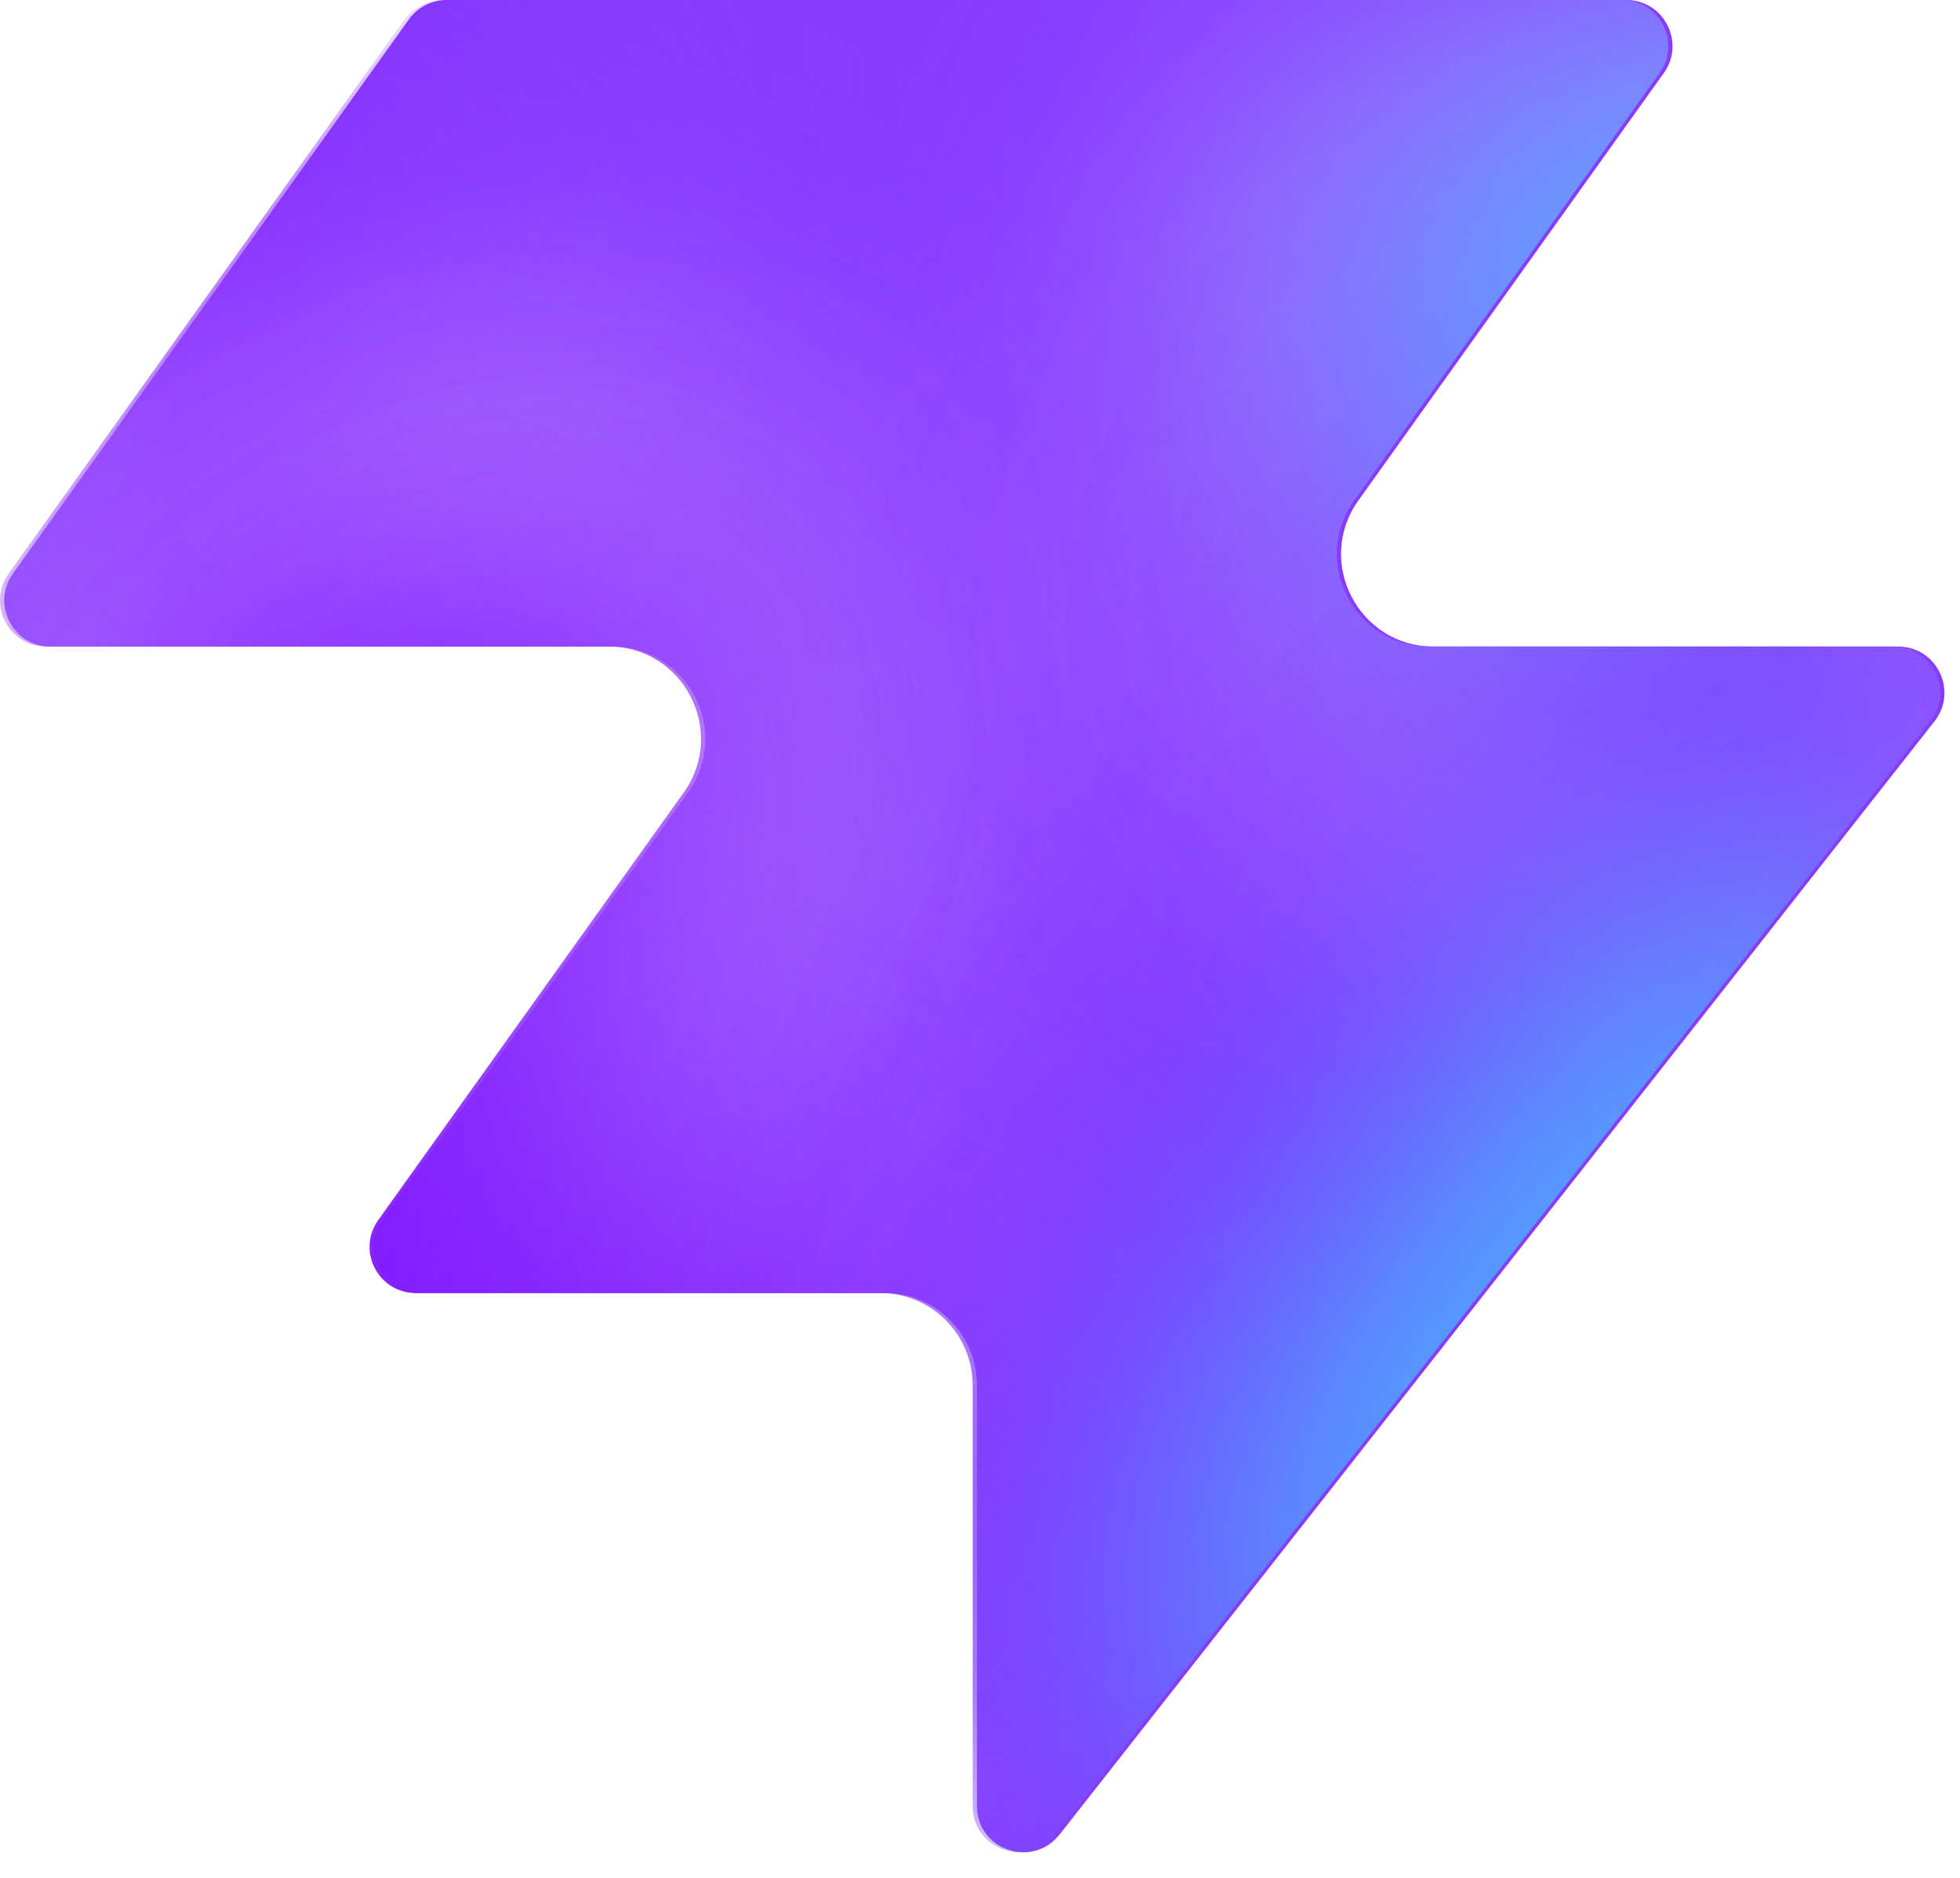
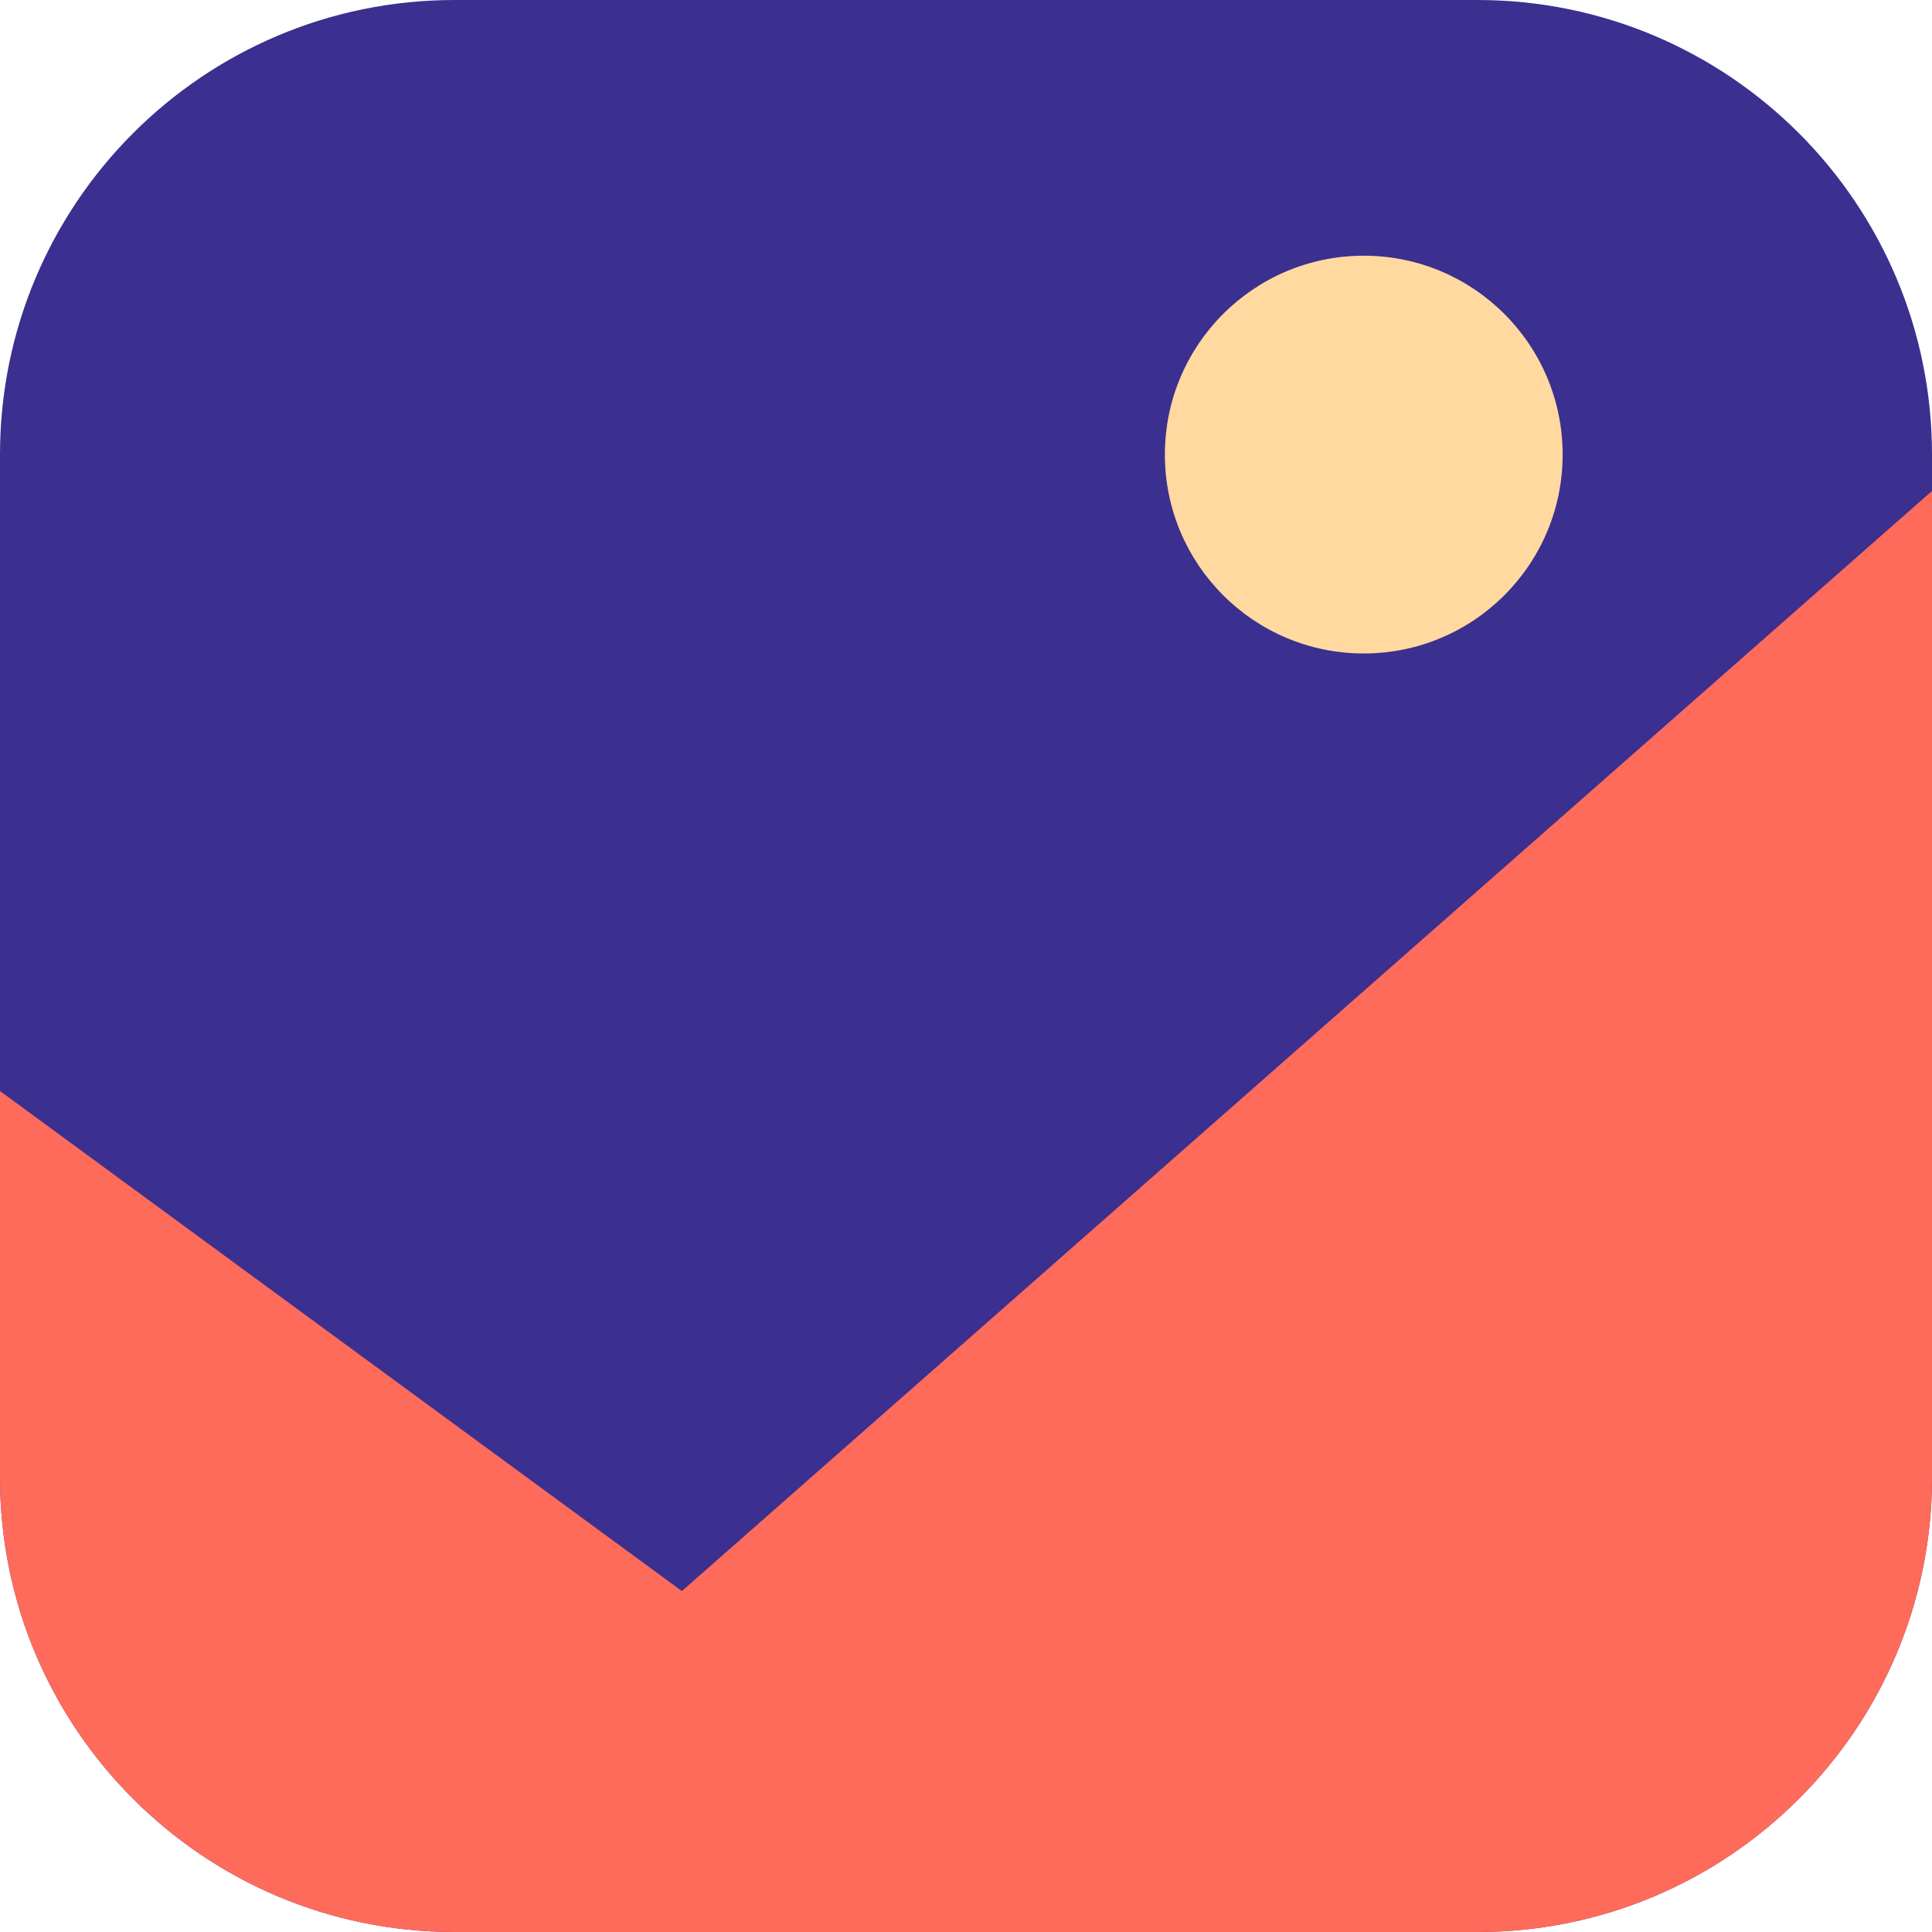
- <svg xmlns="http://www.w3.org/2000/svg" width="48" height="46" fill="none" viewBox="0 0 48 46">
-   <path fill="#863bff" d="M25.946 44.938c-.664.845-2.021.375-2.021-.698V33.937a2.26 2.26 0 0 0-2.262-2.262H10.287c-.92 0-1.456-1.04-.92-1.788l7.48-10.471c1.07-1.497 0-3.578-1.842-3.578H1.237c-.92 0-1.456-1.04-.92-1.788L10.013.474c.214-.297.556-.474.92-.474h28.894c.92 0 1.456 1.04.92 1.788l-7.48 10.471c-1.07 1.498 0 3.579 1.842 3.579h11.377c.943 0 1.473 1.088.89 1.83L25.947 44.94z" style="fill:#863bff;fill:color(display-p3 .525 .23 1);fill-opacity:1" />
-   <mask id="a" width="48" height="46" x="0" y="0" maskUnits="userSpaceOnUse" style="mask-type:alpha">
-     <path fill="#000" d="M25.842 44.938c-.664.844-2.021.375-2.021-.698V33.937a2.26 2.26 0 0 0-2.262-2.262H10.183c-.92 0-1.456-1.04-.92-1.788l7.48-10.471c1.07-1.498 0-3.579-1.842-3.579H1.133c-.92 0-1.456-1.04-.92-1.787L9.91.473c.214-.297.556-.474.92-.474h28.894c.92 0 1.456 1.04.92 1.788l-7.48 10.471c-1.07 1.498 0 3.578 1.842 3.578h11.377c.943 0 1.473 1.088.89 1.832L25.843 44.94z" style="fill:#000;fill-opacity:1" />
-   </mask>
-   <g mask="url(#a)">
-     <g filter="url(#b)">
-       <ellipse cx="5.508" cy="14.704" fill="#ede6ff" rx="5.508" ry="14.704" style="fill:#ede6ff;fill:color(display-p3 .927 .903 1);fill-opacity:1" transform="matrix(.00324 1 1 -.00324 -4.47 31.516)" />
-     </g>
-     <g filter="url(#c)">
-       <ellipse cx="10.399" cy="29.851" fill="#ede6ff" rx="10.399" ry="29.851" style="fill:#ede6ff;fill:color(display-p3 .927 .903 1);fill-opacity:1" transform="matrix(.00324 1 1 -.00324 -39.328 7.883)" />
-     </g>
-     <g filter="url(#d)">
-       <ellipse cx="5.508" cy="30.487" fill="#7e14ff" rx="5.508" ry="30.487" style="fill:#7e14ff;fill:color(display-p3 .492 .077 1);fill-opacity:1" transform="rotate(89.814 -25.913 -14.639)scale(1 -1)" />
-     </g>
-     <g filter="url(#e)">
-       <ellipse cx="5.508" cy="30.599" fill="#7e14ff" rx="5.508" ry="30.599" style="fill:#7e14ff;fill:color(display-p3 .492 .077 1);fill-opacity:1" transform="rotate(89.814 -32.644 -3.334)scale(1 -1)" />
-     </g>
-     <g filter="url(#f)">
-       <ellipse cx="5.508" cy="30.599" fill="#7e14ff" rx="5.508" ry="30.599" style="fill:#7e14ff;fill:color(display-p3 .492 .077 1);fill-opacity:1" transform="matrix(.00324 1 1 -.00324 -34.34 30.47)" />
-     </g>
-     <g filter="url(#g)">
-       <ellipse cx="14.072" cy="22.078" fill="#ede6ff" rx="14.072" ry="22.078" style="fill:#ede6ff;fill:color(display-p3 .927 .903 1);fill-opacity:1" transform="rotate(93.35 24.506 48.493)scale(-1 1)" />
-     </g>
-     <g filter="url(#h)">
-       <ellipse cx="3.47" cy="21.501" fill="#7e14ff" rx="3.47" ry="21.501" style="fill:#7e14ff;fill:color(display-p3 .492 .077 1);fill-opacity:1" transform="rotate(89.009 28.708 47.59)scale(-1 1)" />
-     </g>
-     <g filter="url(#i)">
-       <ellipse cx="3.47" cy="21.501" fill="#7e14ff" rx="3.47" ry="21.501" style="fill:#7e14ff;fill:color(display-p3 .492 .077 1);fill-opacity:1" transform="rotate(89.009 28.708 47.59)scale(-1 1)" />
-     </g>
-     <g filter="url(#j)">
-       <ellipse cx=".387" cy="8.972" fill="#7e14ff" rx="4.407" ry="29.108" style="fill:#7e14ff;fill:color(display-p3 .492 .077 1);fill-opacity:1" transform="rotate(39.51 .387 8.972)" />
-     </g>
-     <g filter="url(#k)">
-       <ellipse cx="47.523" cy="-6.092" fill="#7e14ff" rx="4.407" ry="29.108" style="fill:#7e14ff;fill:color(display-p3 .492 .077 1);fill-opacity:1" transform="rotate(37.892 47.523 -6.092)" />
-     </g>
-     <g filter="url(#l)">
-       <ellipse cx="41.412" cy="6.333" fill="#47bfff" rx="5.971" ry="9.665" style="fill:#47bfff;fill:color(display-p3 .28 .748 1);fill-opacity:1" transform="rotate(37.892 41.412 6.333)" />
-     </g>
-     <g filter="url(#m)">
-       <ellipse cx="-1.879" cy="38.332" fill="#7e14ff" rx="4.407" ry="29.108" style="fill:#7e14ff;fill:color(display-p3 .492 .077 1);fill-opacity:1" transform="rotate(37.892 -1.88 38.332)" />
-     </g>
-     <g filter="url(#n)">
-       <ellipse cx="-1.879" cy="38.332" fill="#7e14ff" rx="4.407" ry="29.108" style="fill:#7e14ff;fill:color(display-p3 .492 .077 1);fill-opacity:1" transform="rotate(37.892 -1.88 38.332)" />
-     </g>
-     <g filter="url(#o)">
-       <ellipse cx="35.651" cy="29.907" fill="#7e14ff" rx="4.407" ry="29.108" style="fill:#7e14ff;fill:color(display-p3 .492 .077 1);fill-opacity:1" transform="rotate(37.892 35.651 29.907)" />
-     </g>
-     <g filter="url(#p)">
-       <ellipse cx="38.418" cy="32.4" fill="#47bfff" rx="5.971" ry="15.297" style="fill:#47bfff;fill:color(display-p3 .28 .748 1);fill-opacity:1" transform="rotate(37.892 38.418 32.4)" />
-     </g>
+ <svg xmlns="http://www.w3.org/2000/svg" viewBox="0 0 68 68" width="272" height="272" role="img" aria-label="PickSnap">
+   <g transform="translate(0 0) scale(1) translate(-6 -6)">
+     <defs>
+       <clipPath id="ec">
+         <rect x="6" y="6" width="68" height="68" rx="16" />
+       </clipPath>
+     </defs>
+     <rect x="6" y="6" width="68" height="68" rx="16" fill="#3b2f8f" />
+     <circle cx="54" cy="22" r="7" fill="#ffd9a0" />
+     <path d="M0 40L30 62L80 18V80H0Z" fill="#ff6b5a" clip-path="url(#ec)" />
  </g>
-   <defs>
-     <filter id="b" width="60.045" height="41.654" x="-19.77" y="16.149" color-interpolation-filters="sRGB" filterUnits="userSpaceOnUse">
-       <feFlood flood-opacity="0" result="BackgroundImageFix" />
-       <feBlend in="SourceGraphic" in2="BackgroundImageFix" result="shape" />
-       <feGaussianBlur result="effect1_foregroundBlur_2002_17158" stdDeviation="7.659" />
-     </filter>
-     <filter id="c" width="90.34" height="51.437" x="-54.613" y="-7.533" color-interpolation-filters="sRGB" filterUnits="userSpaceOnUse">
-       <feFlood flood-opacity="0" result="BackgroundImageFix" />
-       <feBlend in="SourceGraphic" in2="BackgroundImageFix" result="shape" />
-       <feGaussianBlur result="effect1_foregroundBlur_2002_17158" stdDeviation="7.659" />
-     </filter>
-     <filter id="d" width="79.355" height="29.4" x="-49.64" y="2.03" color-interpolation-filters="sRGB" filterUnits="userSpaceOnUse">
-       <feFlood flood-opacity="0" result="BackgroundImageFix" />
-       <feBlend in="SourceGraphic" in2="BackgroundImageFix" result="shape" />
-       <feGaussianBlur result="effect1_foregroundBlur_2002_17158" stdDeviation="4.596" />
-     </filter>
-     <filter id="e" width="79.579" height="29.4" x="-45.045" y="20.029" color-interpolation-filters="sRGB" filterUnits="userSpaceOnUse">
-       <feFlood flood-opacity="0" result="BackgroundImageFix" />
-       <feBlend in="SourceGraphic" in2="BackgroundImageFix" result="shape" />
-       <feGaussianBlur result="effect1_foregroundBlur_2002_17158" stdDeviation="4.596" />
-     </filter>
-     <filter id="f" width="79.579" height="29.4" x="-43.513" y="21.178" color-interpolation-filters="sRGB" filterUnits="userSpaceOnUse">
-       <feFlood flood-opacity="0" result="BackgroundImageFix" />
-       <feBlend in="SourceGraphic" in2="BackgroundImageFix" result="shape" />
-       <feGaussianBlur result="effect1_foregroundBlur_2002_17158" stdDeviation="4.596" />
-     </filter>
-     <filter id="g" width="74.749" height="58.852" x="15.756" y="-17.901" color-interpolation-filters="sRGB" filterUnits="userSpaceOnUse">
-       <feFlood flood-opacity="0" result="BackgroundImageFix" />
-       <feBlend in="SourceGraphic" in2="BackgroundImageFix" result="shape" />
-       <feGaussianBlur result="effect1_foregroundBlur_2002_17158" stdDeviation="7.659" />
-     </filter>
-     <filter id="h" width="61.377" height="25.362" x="23.548" y="2.284" color-interpolation-filters="sRGB" filterUnits="userSpaceOnUse">
-       <feFlood flood-opacity="0" result="BackgroundImageFix" />
-       <feBlend in="SourceGraphic" in2="BackgroundImageFix" result="shape" />
-       <feGaussianBlur result="effect1_foregroundBlur_2002_17158" stdDeviation="4.596" />
-     </filter>
-     <filter id="i" width="61.377" height="25.362" x="23.548" y="2.284" color-interpolation-filters="sRGB" filterUnits="userSpaceOnUse">
-       <feFlood flood-opacity="0" result="BackgroundImageFix" />
-       <feBlend in="SourceGraphic" in2="BackgroundImageFix" result="shape" />
-       <feGaussianBlur result="effect1_foregroundBlur_2002_17158" stdDeviation="4.596" />
-     </filter>
-     <filter id="j" width="56.045" height="63.649" x="-27.636" y="-22.853" color-interpolation-filters="sRGB" filterUnits="userSpaceOnUse">
-       <feFlood flood-opacity="0" result="BackgroundImageFix" />
-       <feBlend in="SourceGraphic" in2="BackgroundImageFix" result="shape" />
-       <feGaussianBlur result="effect1_foregroundBlur_2002_17158" stdDeviation="4.596" />
-     </filter>
-     <filter id="k" width="54.814" height="64.646" x="20.116" y="-38.415" color-interpolation-filters="sRGB" filterUnits="userSpaceOnUse">
-       <feFlood flood-opacity="0" result="BackgroundImageFix" />
-       <feBlend in="SourceGraphic" in2="BackgroundImageFix" result="shape" />
-       <feGaussianBlur result="effect1_foregroundBlur_2002_17158" stdDeviation="4.596" />
-     </filter>
-     <filter id="l" width="33.541" height="35.313" x="24.641" y="-11.323" color-interpolation-filters="sRGB" filterUnits="userSpaceOnUse">
-       <feFlood flood-opacity="0" result="BackgroundImageFix" />
-       <feBlend in="SourceGraphic" in2="BackgroundImageFix" result="shape" />
-       <feGaussianBlur result="effect1_foregroundBlur_2002_17158" stdDeviation="4.596" />
-     </filter>
-     <filter id="m" width="54.814" height="64.646" x="-29.286" y="6.009" color-interpolation-filters="sRGB" filterUnits="userSpaceOnUse">
-       <feFlood flood-opacity="0" result="BackgroundImageFix" />
-       <feBlend in="SourceGraphic" in2="BackgroundImageFix" result="shape" />
-       <feGaussianBlur result="effect1_foregroundBlur_2002_17158" stdDeviation="4.596" />
-     </filter>
-     <filter id="n" width="54.814" height="64.646" x="-29.286" y="6.009" color-interpolation-filters="sRGB" filterUnits="userSpaceOnUse">
-       <feFlood flood-opacity="0" result="BackgroundImageFix" />
-       <feBlend in="SourceGraphic" in2="BackgroundImageFix" result="shape" />
-       <feGaussianBlur result="effect1_foregroundBlur_2002_17158" stdDeviation="4.596" />
-     </filter>
-     <filter id="o" width="54.814" height="64.646" x="8.244" y="-2.416" color-interpolation-filters="sRGB" filterUnits="userSpaceOnUse">
-       <feFlood flood-opacity="0" result="BackgroundImageFix" />
-       <feBlend in="SourceGraphic" in2="BackgroundImageFix" result="shape" />
-       <feGaussianBlur result="effect1_foregroundBlur_2002_17158" stdDeviation="4.596" />
-     </filter>
-     <filter id="p" width="39.409" height="43.623" x="18.713" y="10.588" color-interpolation-filters="sRGB" filterUnits="userSpaceOnUse">
-       <feFlood flood-opacity="0" result="BackgroundImageFix" />
-       <feBlend in="SourceGraphic" in2="BackgroundImageFix" result="shape" />
-       <feGaussianBlur result="effect1_foregroundBlur_2002_17158" stdDeviation="4.596" />
-     </filter>
-   </defs>
</svg>
